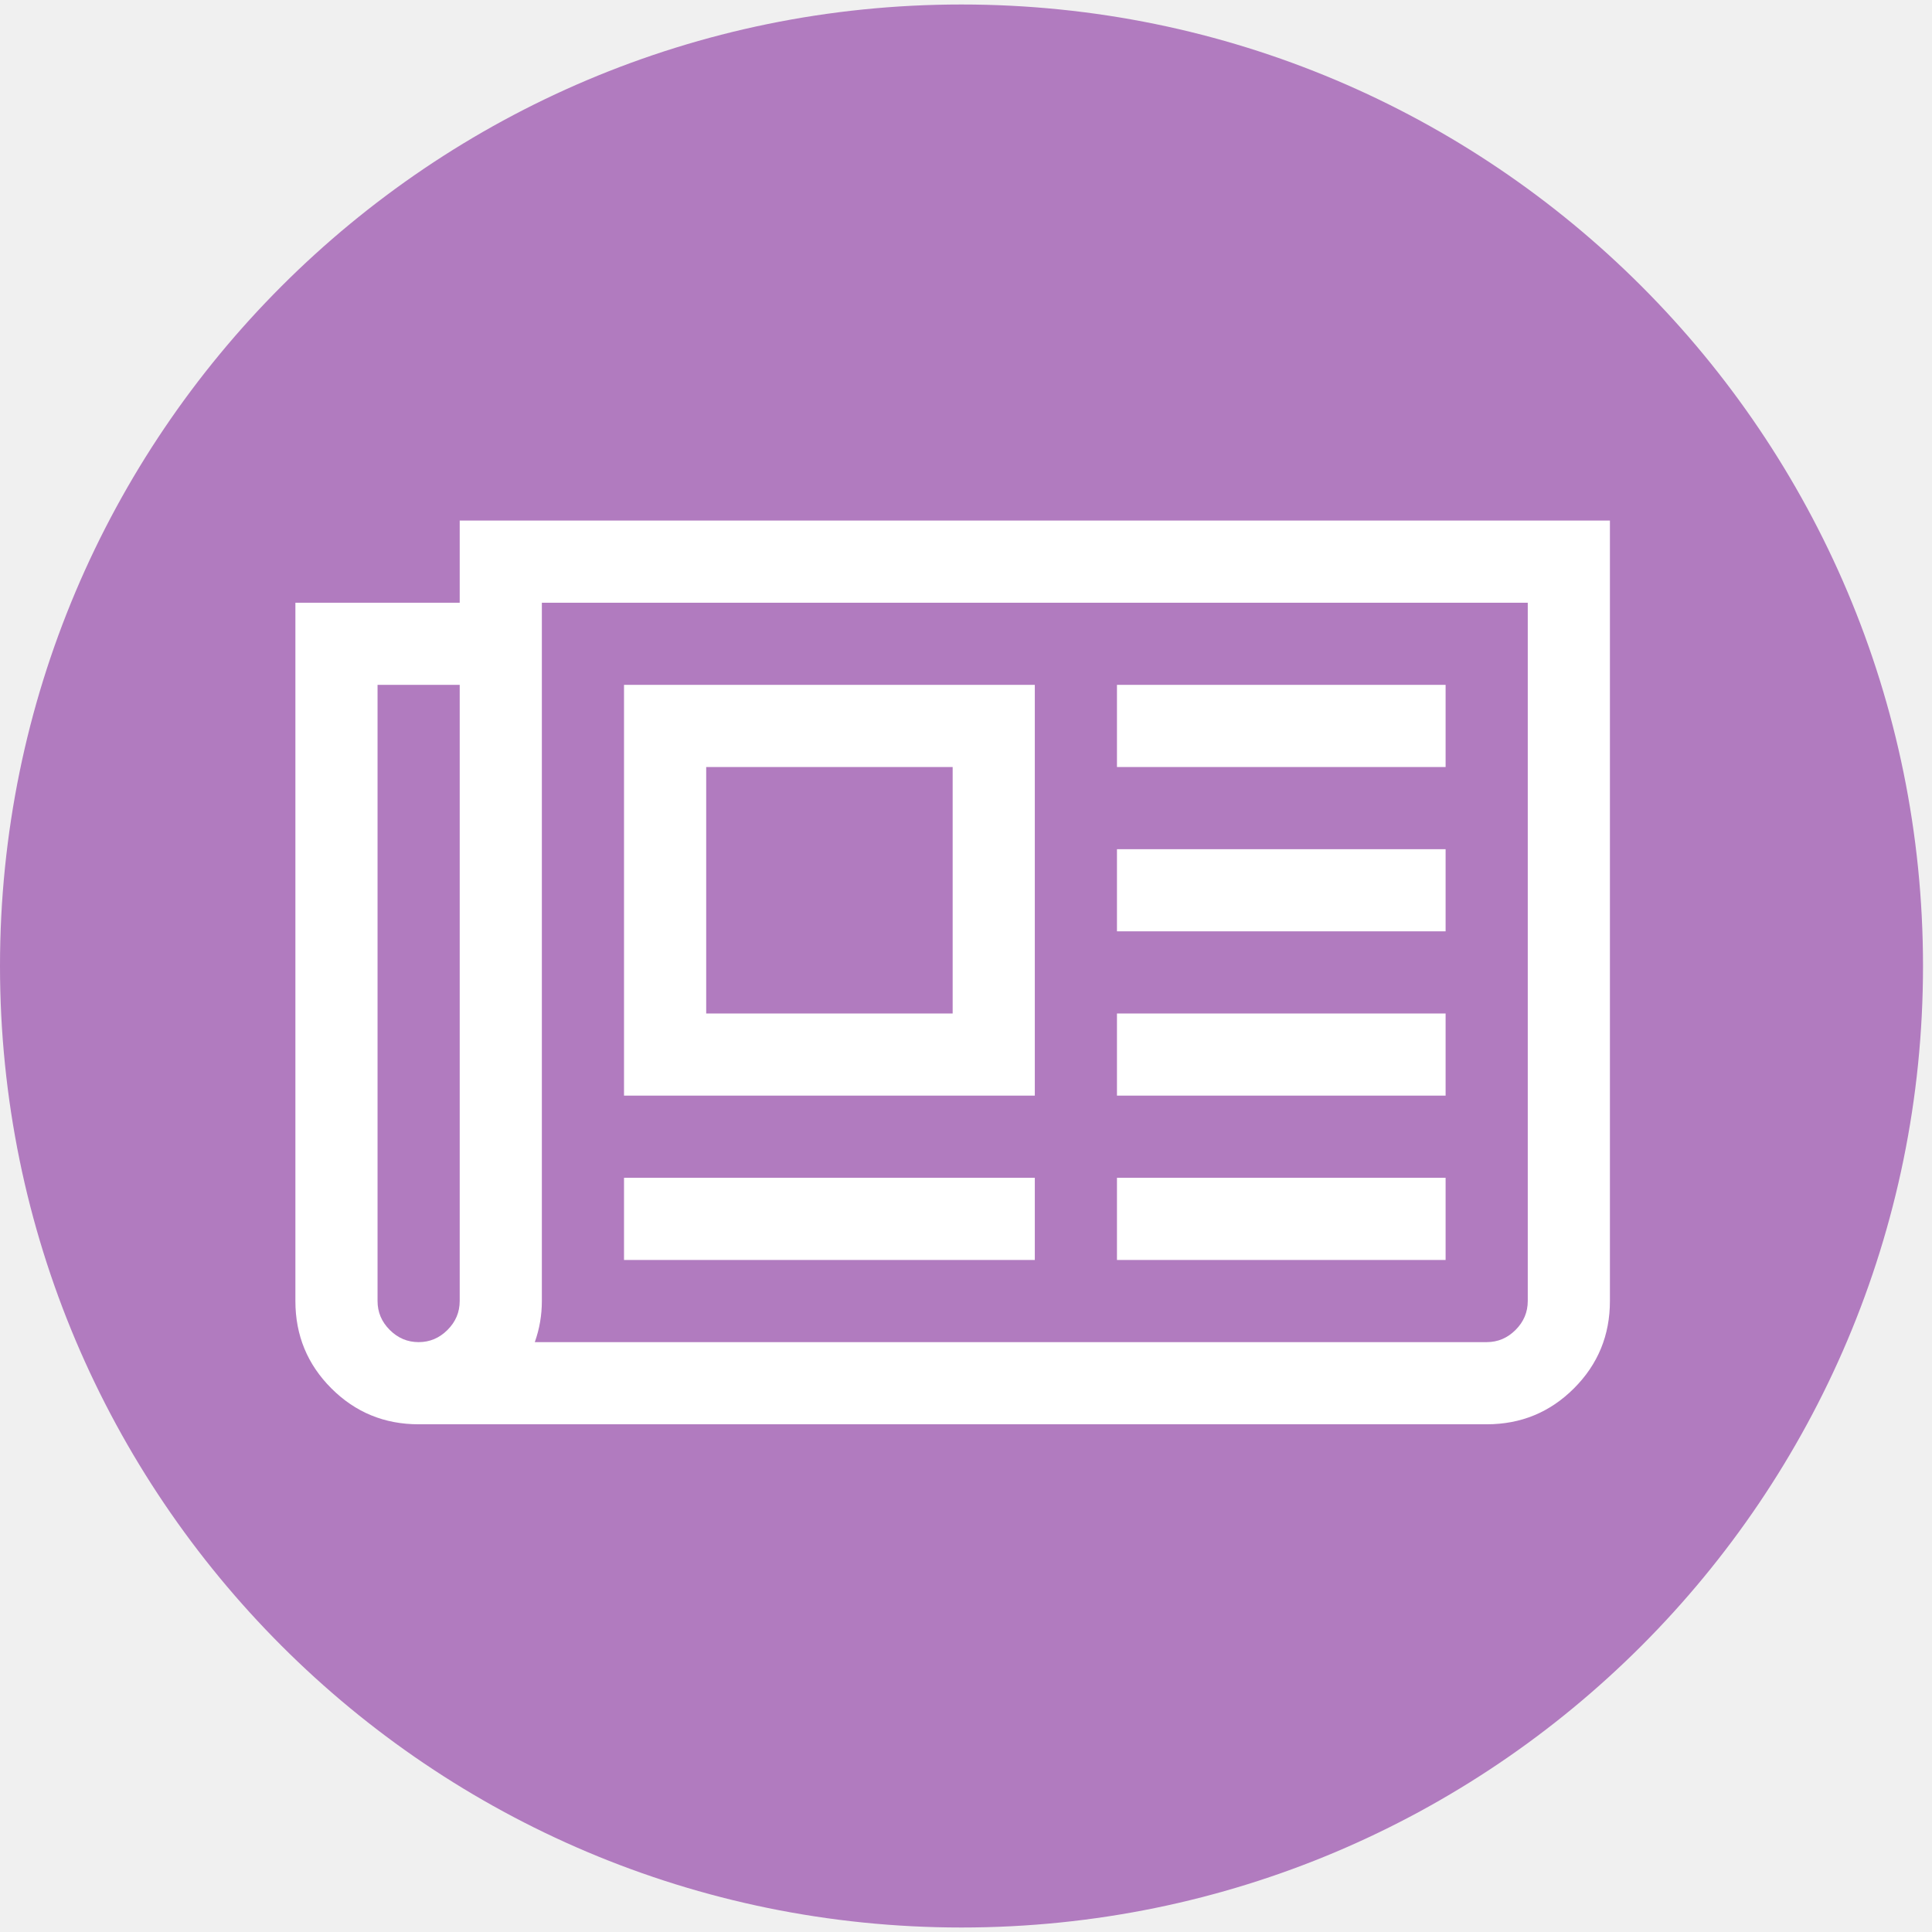
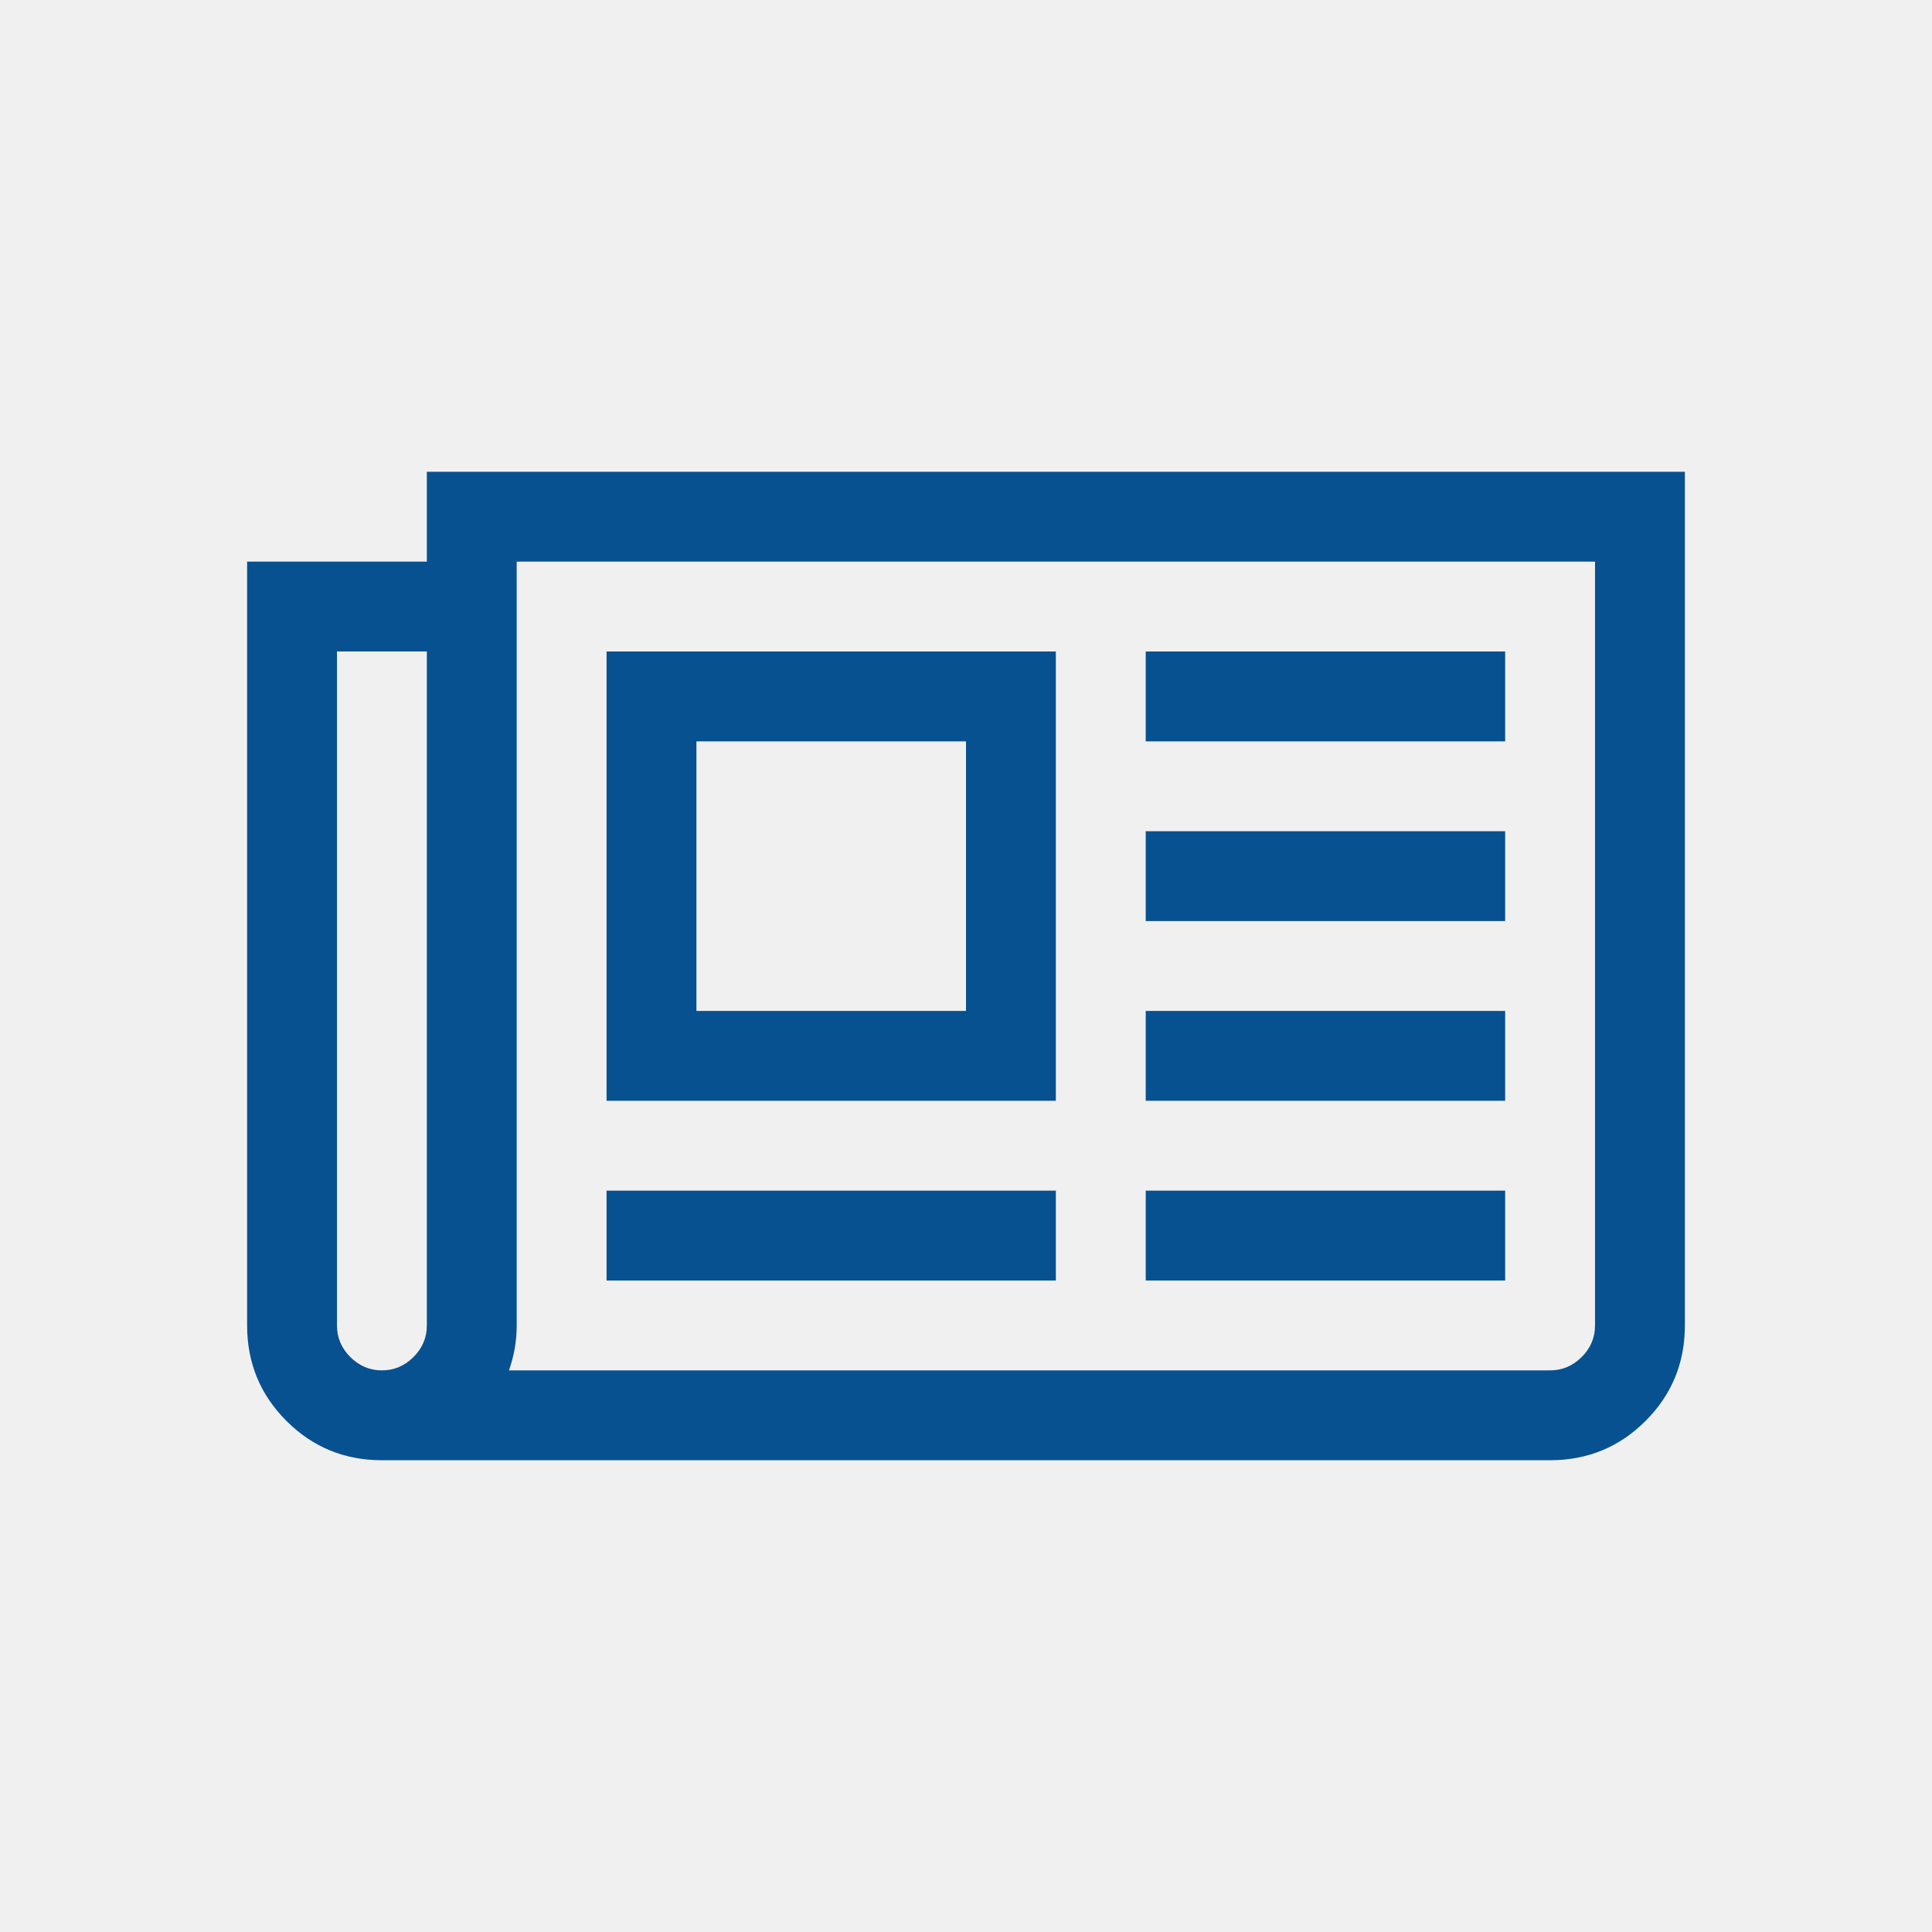
<svg xmlns="http://www.w3.org/2000/svg" width="86px" height="86px" viewBox="0 0 86 86" version="1.1">
  <defs />
  <g id="Page-1" stroke="none" stroke-width="1" fill="none" fill-rule="evenodd">
-     <g id="Homepage-040218A" transform="translate(-967, -757)">
-       <g id="SECTION-ROLES" transform="translate(199, 704)">
-         <g id="roles" transform="translate(0, 53.2)">
-           <g id="media" transform="translate(768, 0)">
-             <g id="ico-media">
-               <circle id="Oval" fill="#B17BBF" cx="42.8" cy="42.8" r="42.8" />
-               <path d="M42.406,33.943 L31.435,33.943 L31.435,44.914 L42.406,44.914 L42.406,33.943 Z M46.063,52.229 L46.063,55.886 L27.777,55.886 L27.777,52.229 L46.063,52.229 Z M46.063,30.286 L46.063,48.571 L27.777,48.571 L27.777,30.286 L46.063,30.286 Z M64.349,52.229 L64.349,55.886 L49.72,55.886 L49.72,52.229 L64.349,52.229 Z M64.349,44.914 L64.349,48.571 L49.72,48.571 L49.72,44.914 L64.349,44.914 Z M64.349,37.6 L64.349,41.257 L49.72,41.257 L49.72,37.6 L64.349,37.6 Z M64.349,30.286 L64.349,33.943 L49.72,33.943 L49.72,30.286 L64.349,30.286 Z M20.463,57.714 L20.463,30.286 L16.806,30.286 L16.806,57.714 C16.806,58.21 16.987,58.638 17.349,59 C17.711,59.362 18.139,59.543 18.635,59.543 C19.13,59.543 19.558,59.362 19.92,59 C20.282,58.638 20.463,58.21 20.463,57.714 Z M68.006,57.714 L68.006,26.629 L24.12,26.629 L24.12,57.714 C24.12,58.343 24.016,58.952 23.806,59.543 L66.177,59.543 C66.673,59.543 67.101,59.362 67.463,59 C67.825,58.638 68.006,58.21 68.006,57.714 Z M71.663,22.971 L71.663,57.714 C71.663,59.238 71.13,60.533 70.063,61.6 C68.996,62.667 67.701,63.2 66.177,63.2 L18.635,63.2 C17.111,63.2 15.816,62.667 14.749,61.6 C13.682,60.533 13.149,59.238 13.149,57.714 L13.149,26.629 L20.463,26.629 L20.463,22.971 L71.663,22.971 Z" id="" fill="#FFFFFF" />
-             </g>
-           </g>
-         </g>
-       </g>
+     <g id="ico-media">
+       <circle id="ico-media-circle" fill-opacity="0.01" fill="#FFFFFF" cx="43" cy="43" r="43" />
+       <path d="M43,33 L31,33 L31,45 L43,45 L43,33 Z M47,53 L47,57 L27,57 L27,53 L47,53 Z M47,29 L47,49 L27,49 L27,29 L47,29 Z M67,53 L67,57 L51,57 L51,53 L67,53 Z M67,45 L67,49 L51,49 L51,45 L67,45 Z M67,37 L67,41 L51,41 L51,37 L67,37 Z M67,29 L67,33 L51,33 L51,29 L67,29 Z M19,59 L19,29 L15,29 L15,59 C15,59.542 15.198,60.01 15.594,60.406 C15.99,60.802 16.458,61 17,61 C17.542,61 18.01,60.802 18.406,60.406 C18.802,60.01 19,59.542 19,59 Z M71,59 L71,25 L23,25 L23,59 C23,59.688 22.885,60.354 22.656,61 L69,61 C69.542,61 70.01,60.802 70.406,60.406 C70.802,60.01 71,59.542 71,59 Z M75,21 L75,59 C75,60.667 74.417,62.083 73.25,63.25 C72.083,64.417 70.667,65 69,65 L17,65 C15.333,65 13.917,64.417 12.75,63.25 C11.583,62.083 11,60.667 11,59 L11,25 L19,25 L19,21 L75,21 Z" id="ico-press" fill="#085190" fill-rule="nonzero" />
    </g>
  </g>
</svg>
